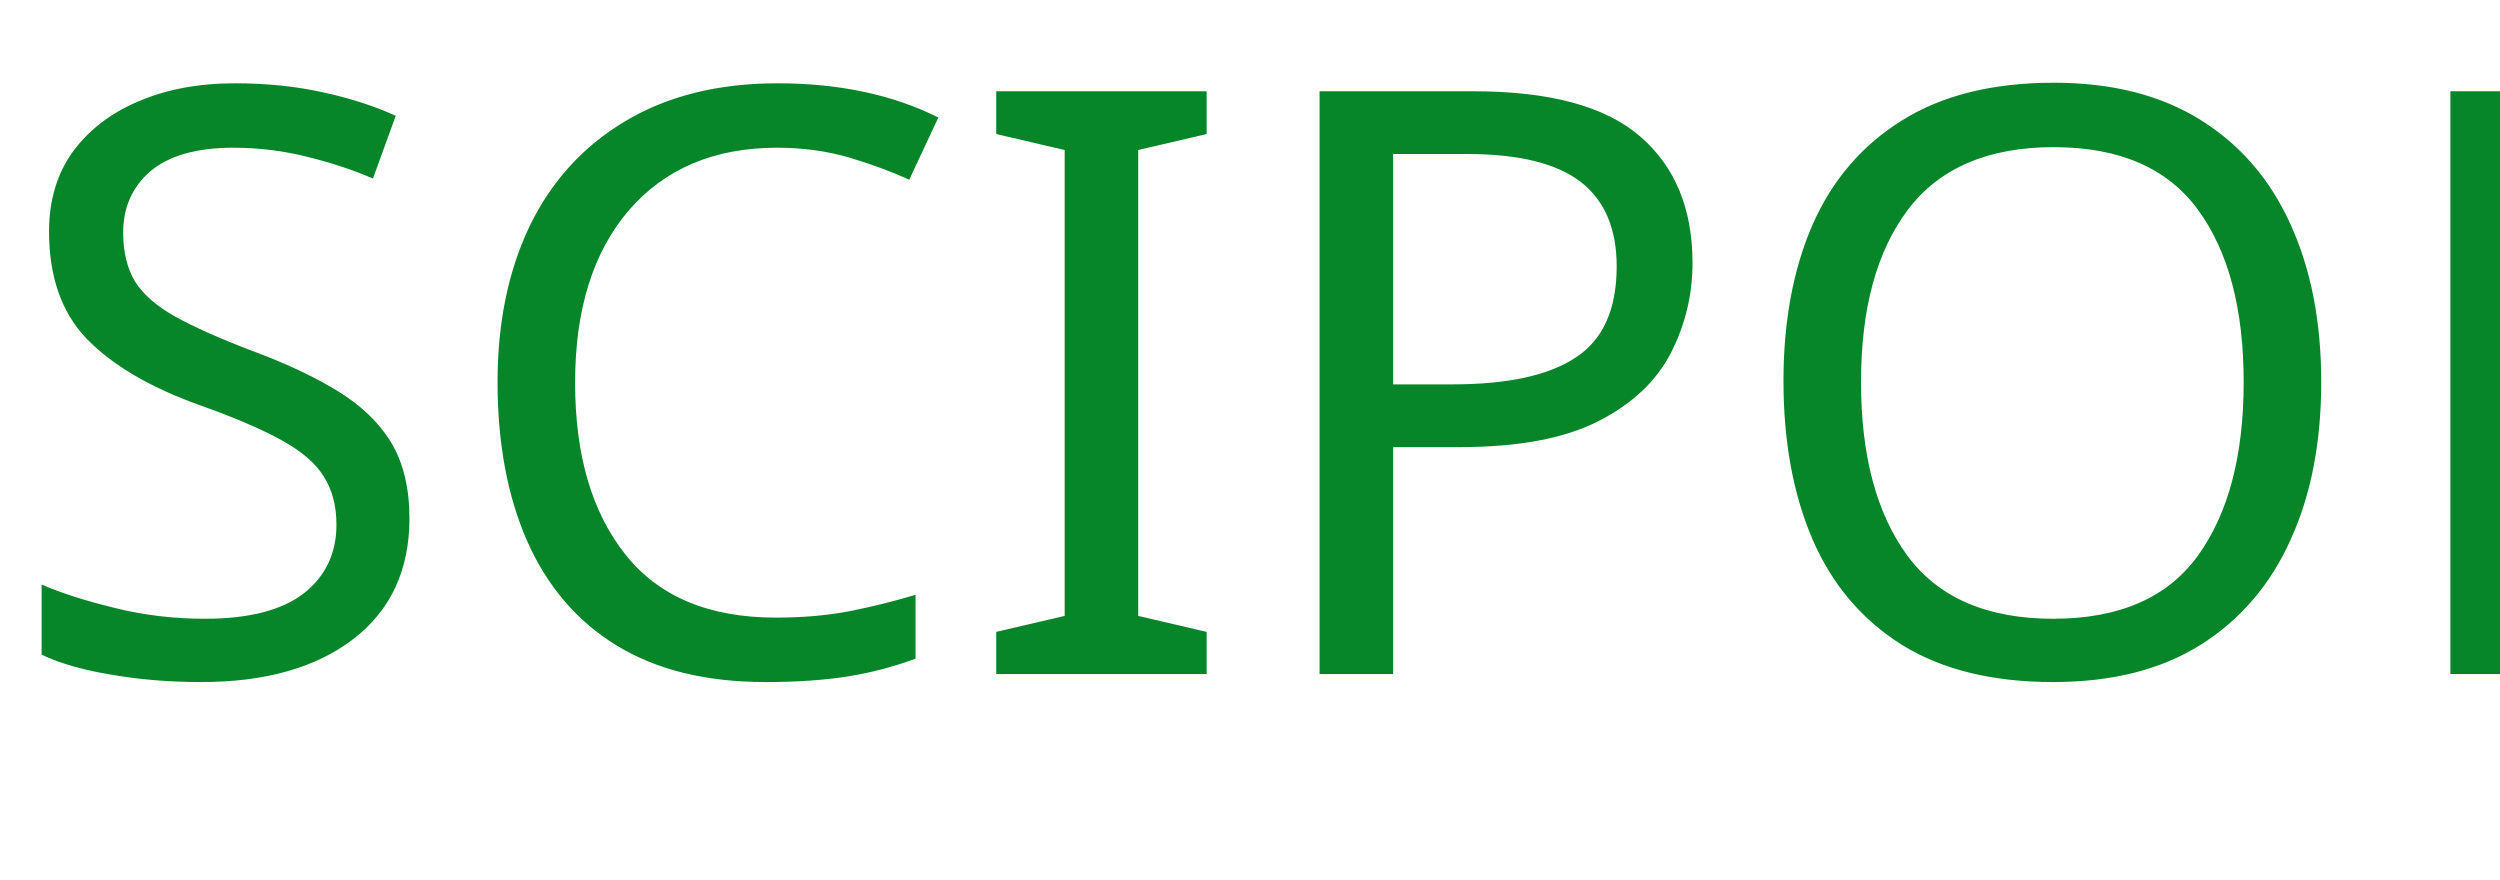
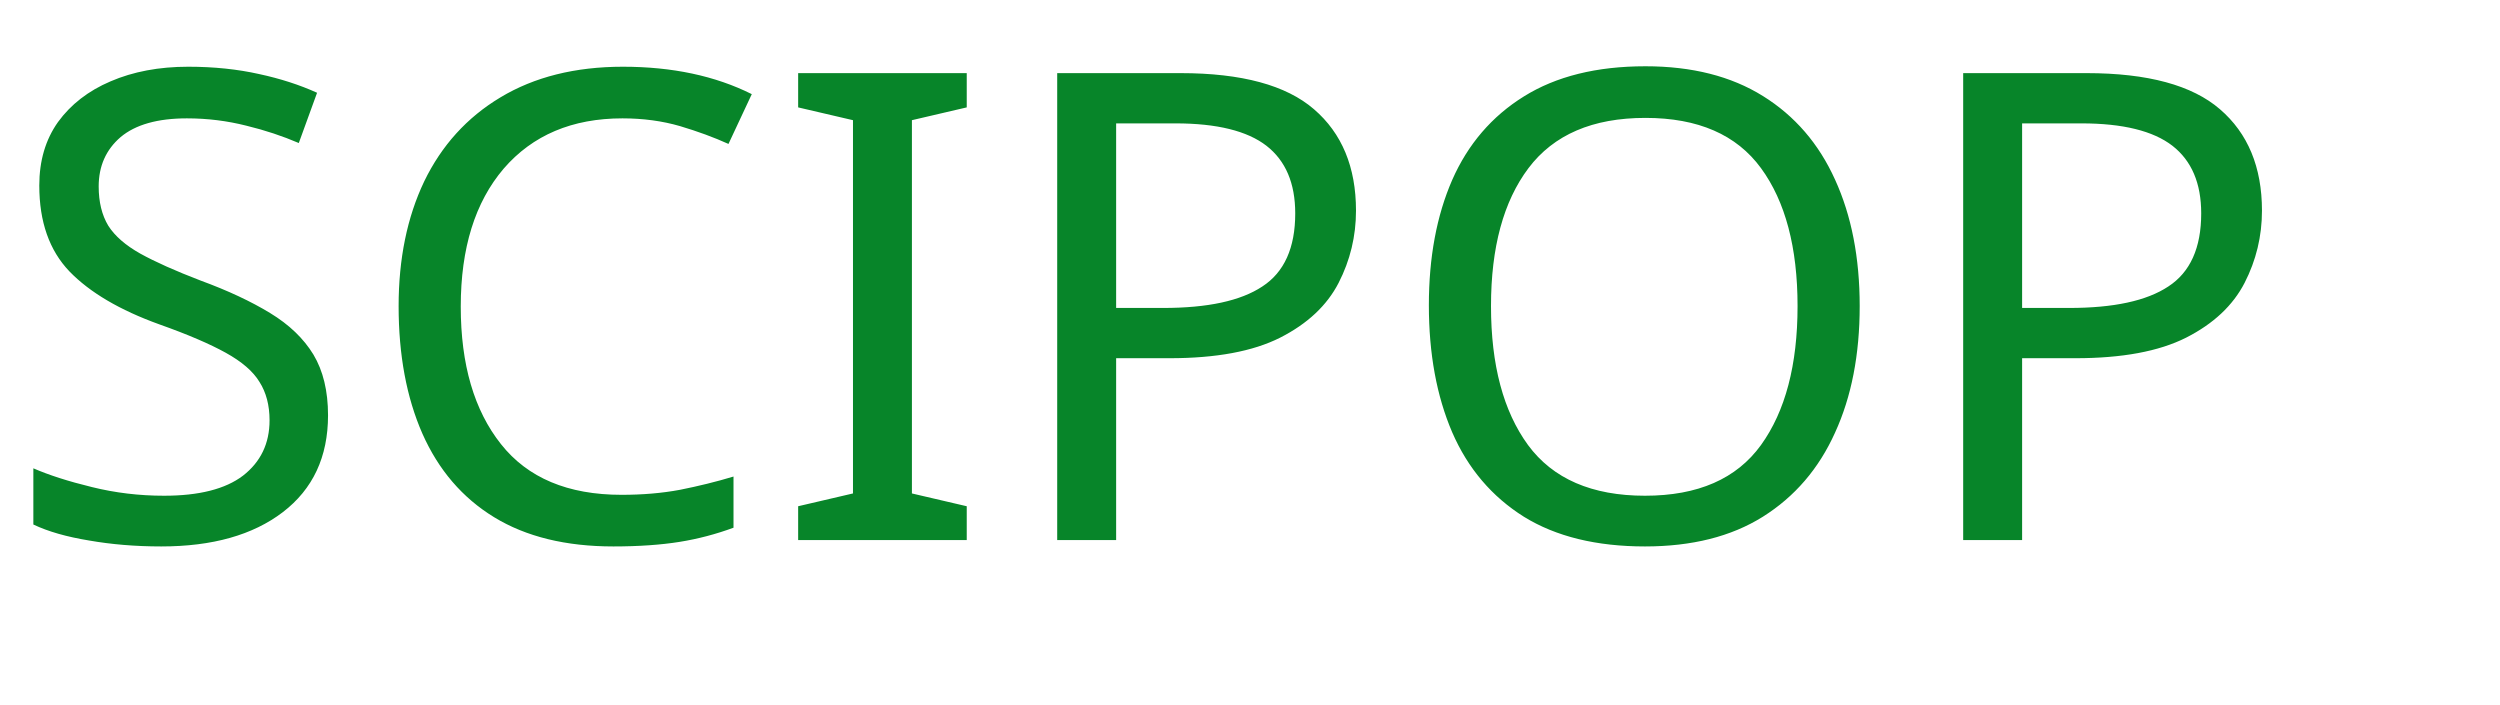
- <svg xmlns="http://www.w3.org/2000/svg" version="1.1" id="Warstwa_1" x="0px" y="0px" viewBox="0 0 68.5 24.1" style="enable-background:new 0 0 68.5 24.1;" xml:space="preserve">
+ <svg xmlns="http://www.w3.org/2000/svg" version="1.1" id="Warstwa_1" x="0px" y="0px" viewBox="0 0 85.5 24.1" style="enable-background:new 0 0 85.5 24.1;" xml:space="preserve">
  <style type="text/css">
	.st0{fill:#078529;}
- 	.st1{font-family:'MyriadPro-Regular';}
+ 	.st1{font-family:'Arial-BoldMT';}
	.st2{font-size:22.357px;}
</style>
-   <text transform="matrix(1 0 0 1 640 511.9999)" class="st1" style="font-size:12px;">Lorm</text>
+   <text transform="matrix(1 0 0 1 640 511.9999)" style="font-family:'ArialMT'; font-size:12px;">Lorm</text>
  <text transform="matrix(1 0 0 1 0 18.4696)" class="st0 st1 st2">SCIPOP</text>
</svg>
